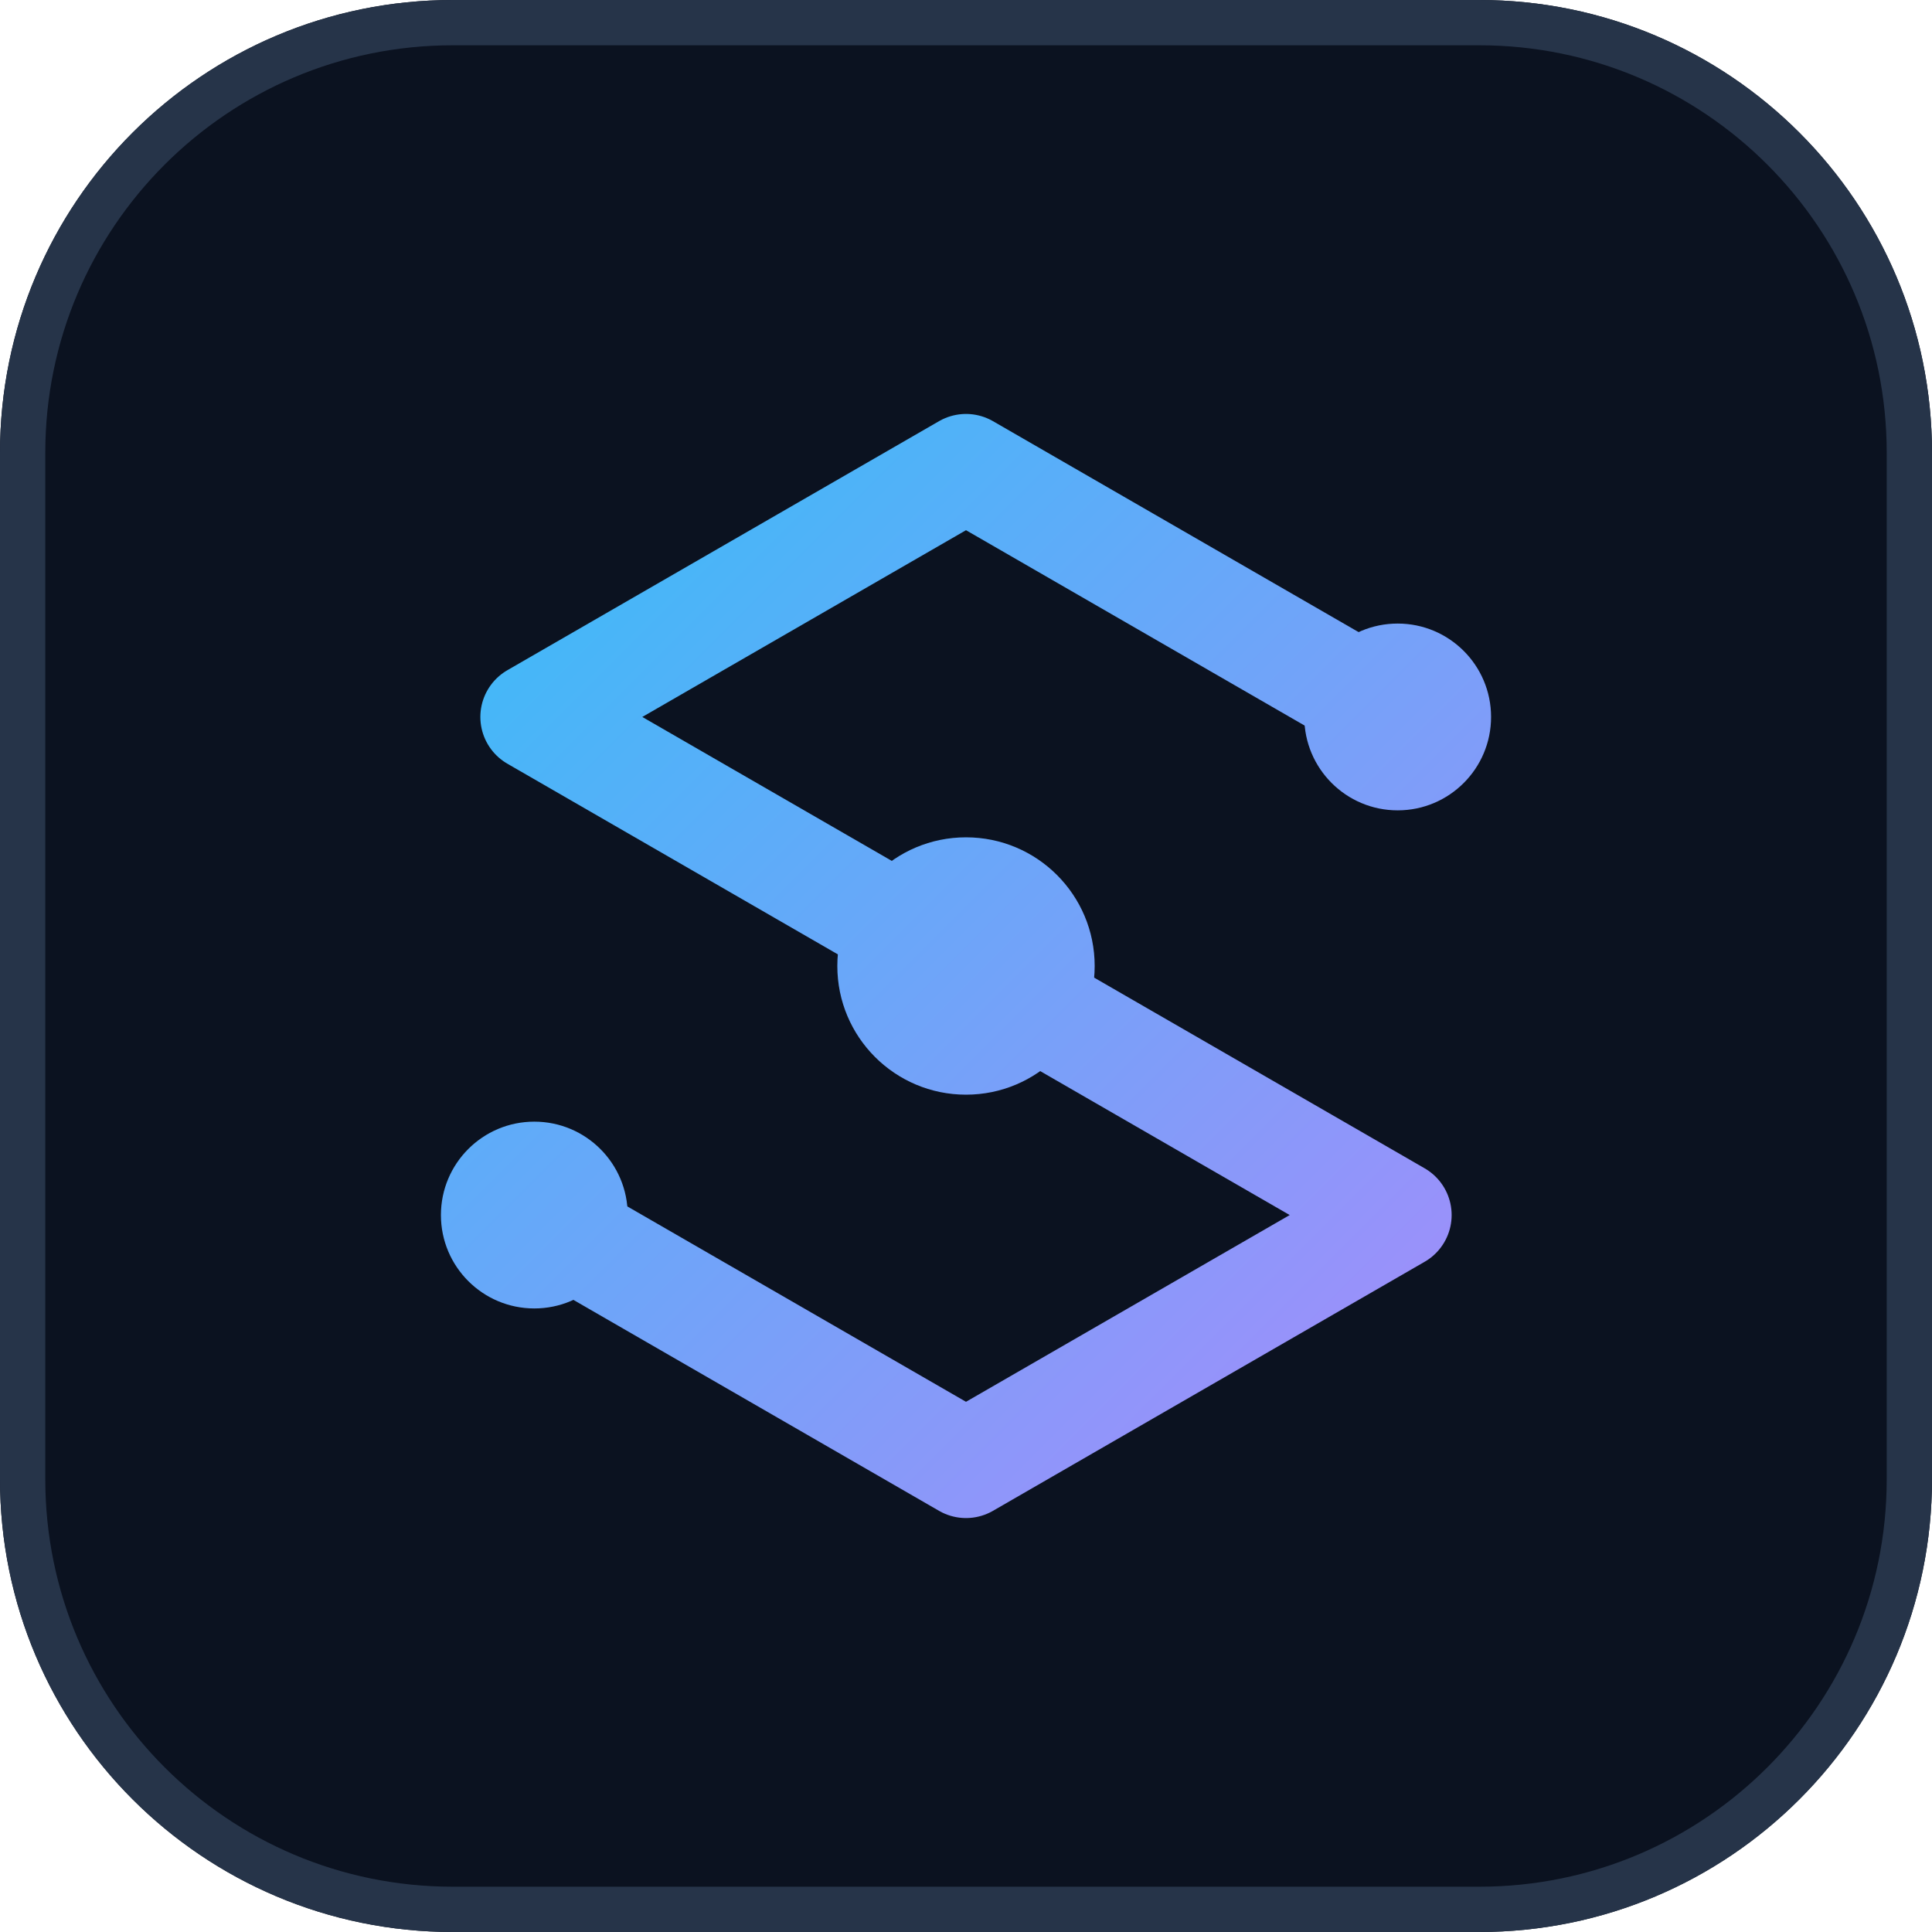
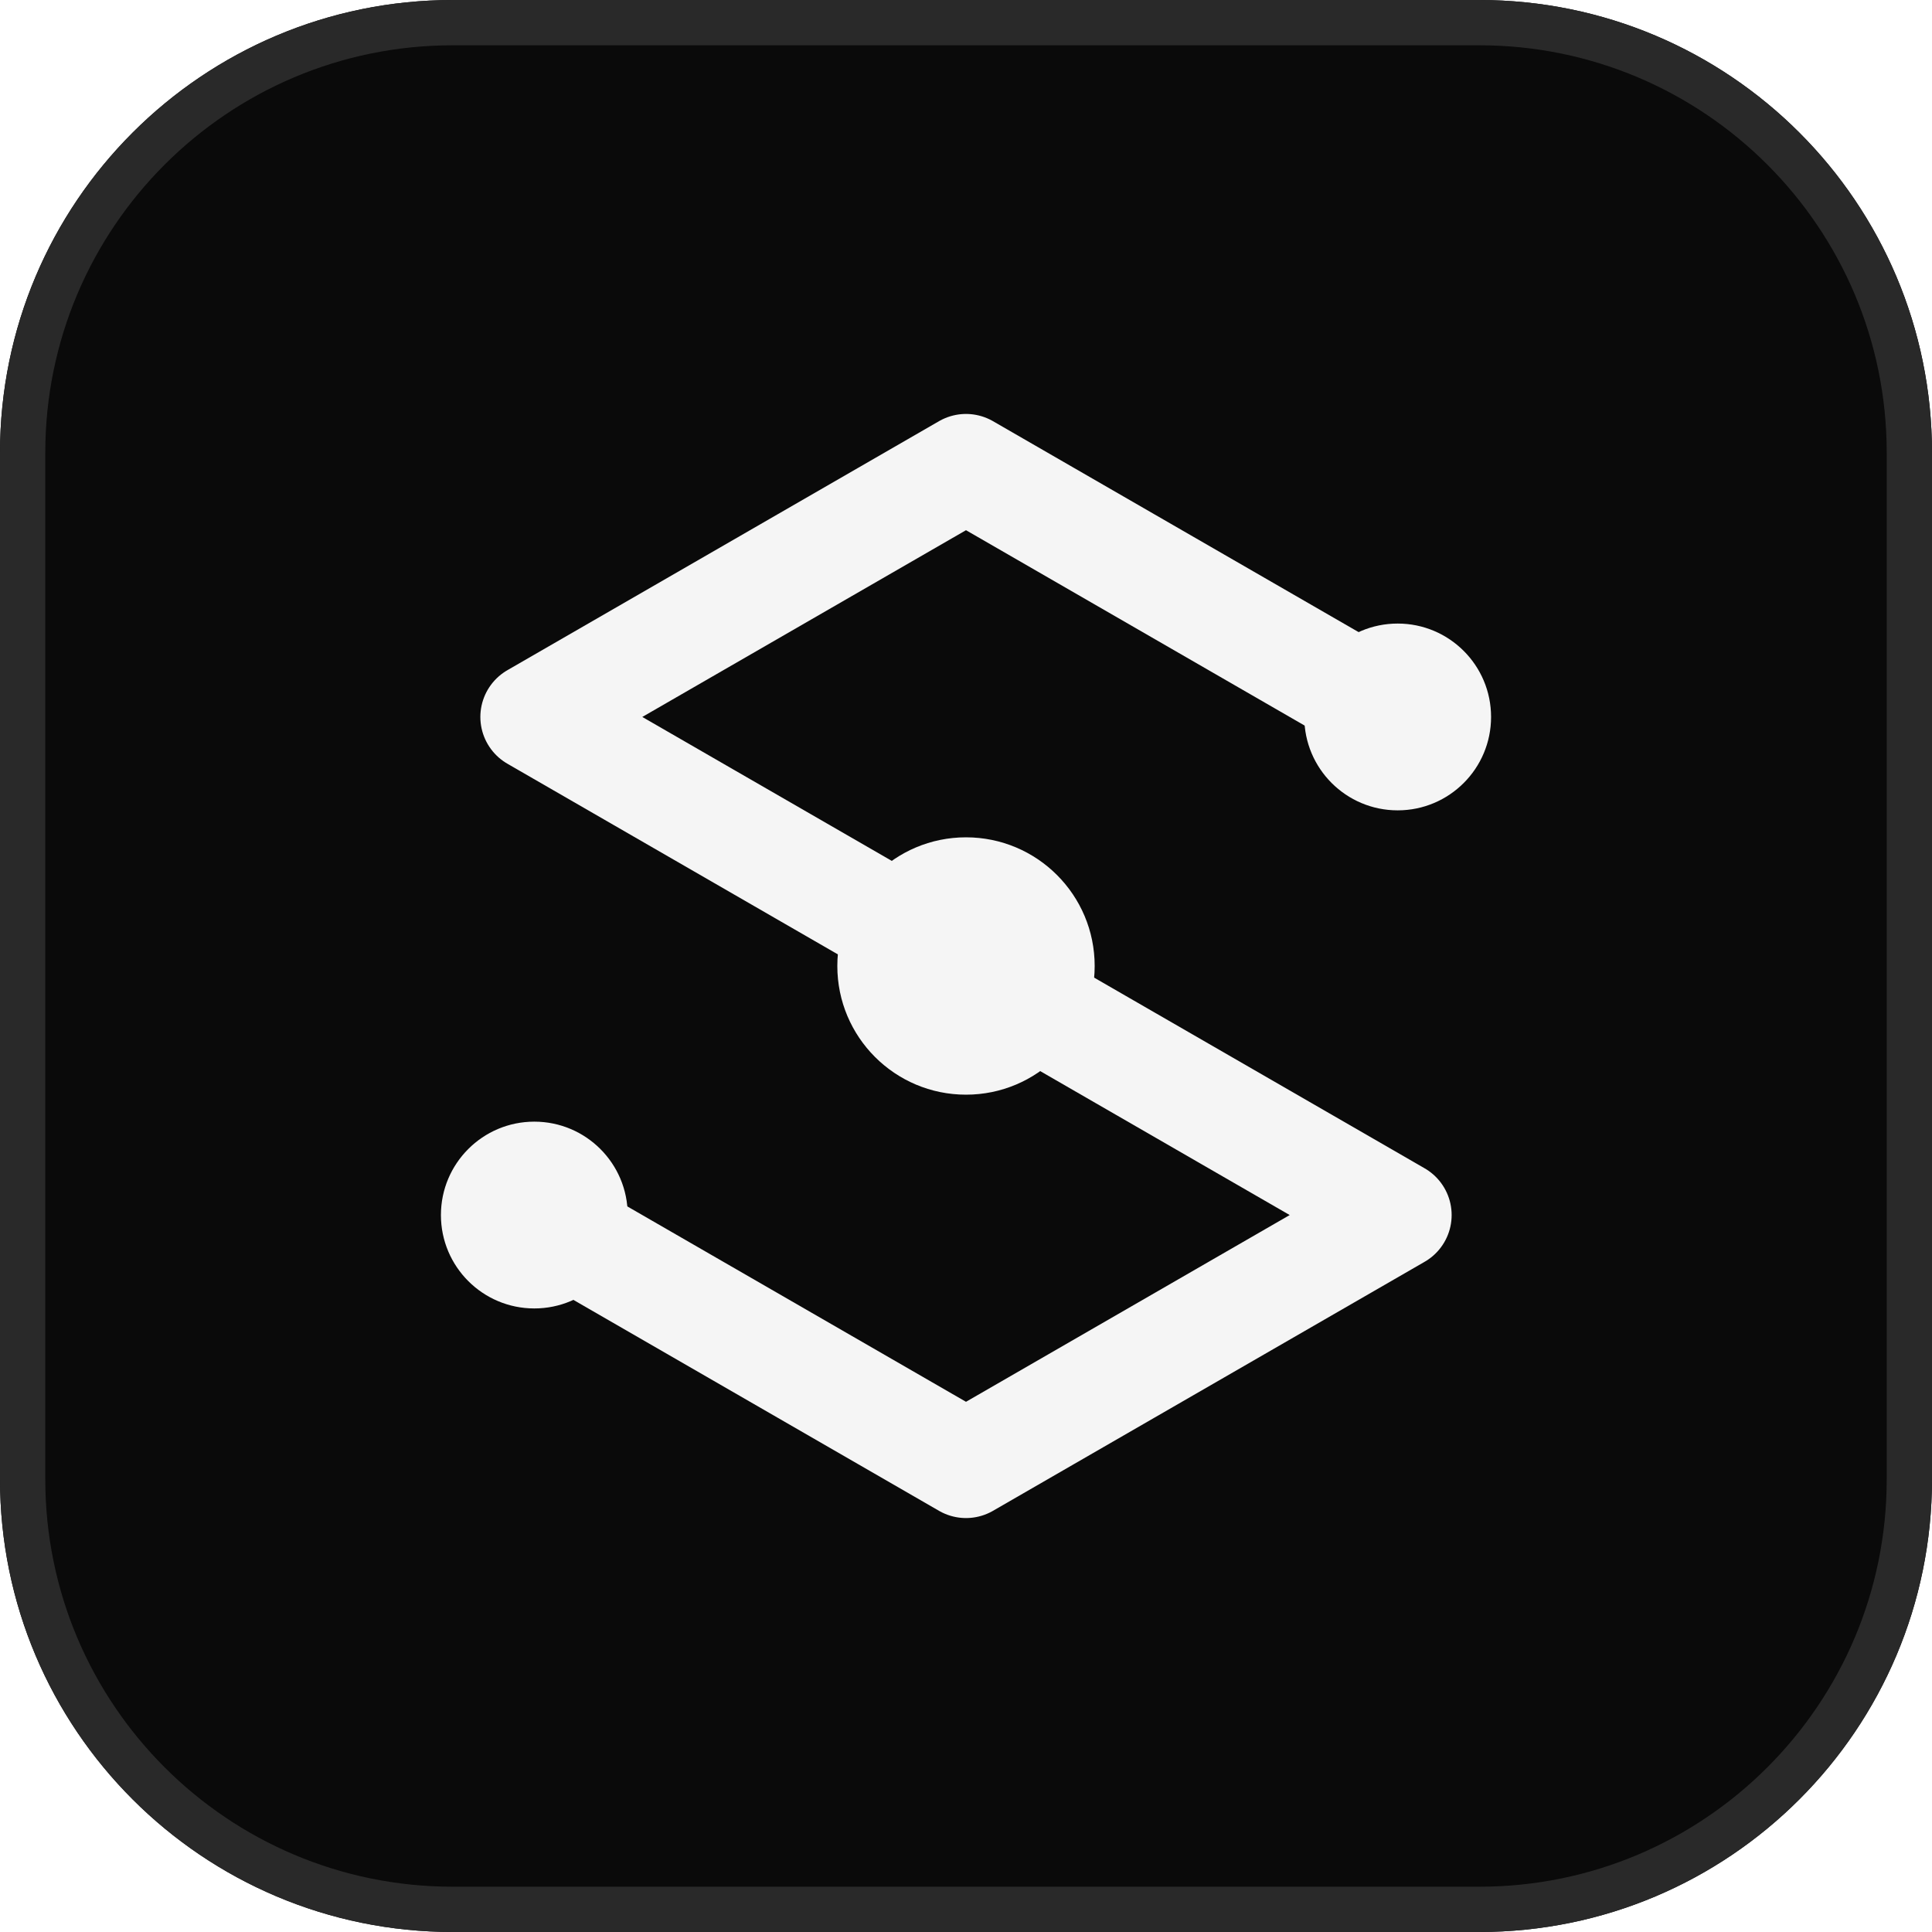
<svg xmlns="http://www.w3.org/2000/svg" viewBox="0 0 64 64" width="64" height="64" role="img" aria-label="Sentinel">
-   <rect width="64" height="64" rx="15" fill="#0B1220" />
-   <rect x="0.75" y="0.75" width="62.5" height="62.5" rx="14.25" fill="none" stroke="#263449" stroke-width="1.5" />
-   <defs>
-     <linearGradient id="g" x1="4" y1="4" x2="28" y2="28" gradientUnits="userSpaceOnUse">
-       <stop offset="0" stop-color="#38BDF8" />
-       <stop offset="1" stop-color="#A78BFA" />
-     </linearGradient>
-   </defs>
+   <rect width="64" height="64" rx="15" fill="#0A0A0A" />
+   <rect x="0.75" y="0.75" width="62.5" height="62.5" rx="14.25" fill="none" stroke="#292929" stroke-width="1.5" />
  <g transform="translate(10 10) scale(1.375)">
-     <g fill="none" stroke="url(#g)" stroke-width="2.6" stroke-linecap="round" stroke-linejoin="round">
+     <g fill="none" stroke="#F5F5F5" stroke-width="2.6" stroke-linecap="round" stroke-linejoin="round">
      <path d="M26.4 10 L16 4 L5.6 10 L16 16" />
      <path d="M5.6 22 L16 28 L26.4 22 L16 16" />
    </g>
-     <circle cx="26.4" cy="10" r="2.25" fill="url(#g)" />
-     <circle cx="5.6" cy="22" r="2.25" fill="url(#g)" />
-     <circle cx="16" cy="16" r="3.1" fill="url(#g)" />
+     <circle cx="26.4" cy="10" r="2.25" fill="#F5F5F5" />
+     <circle cx="5.6" cy="22" r="2.25" fill="#F5F5F5" />
+     <circle cx="16" cy="16" r="3.1" fill="#F5F5F5" />
  </g>
</svg>
